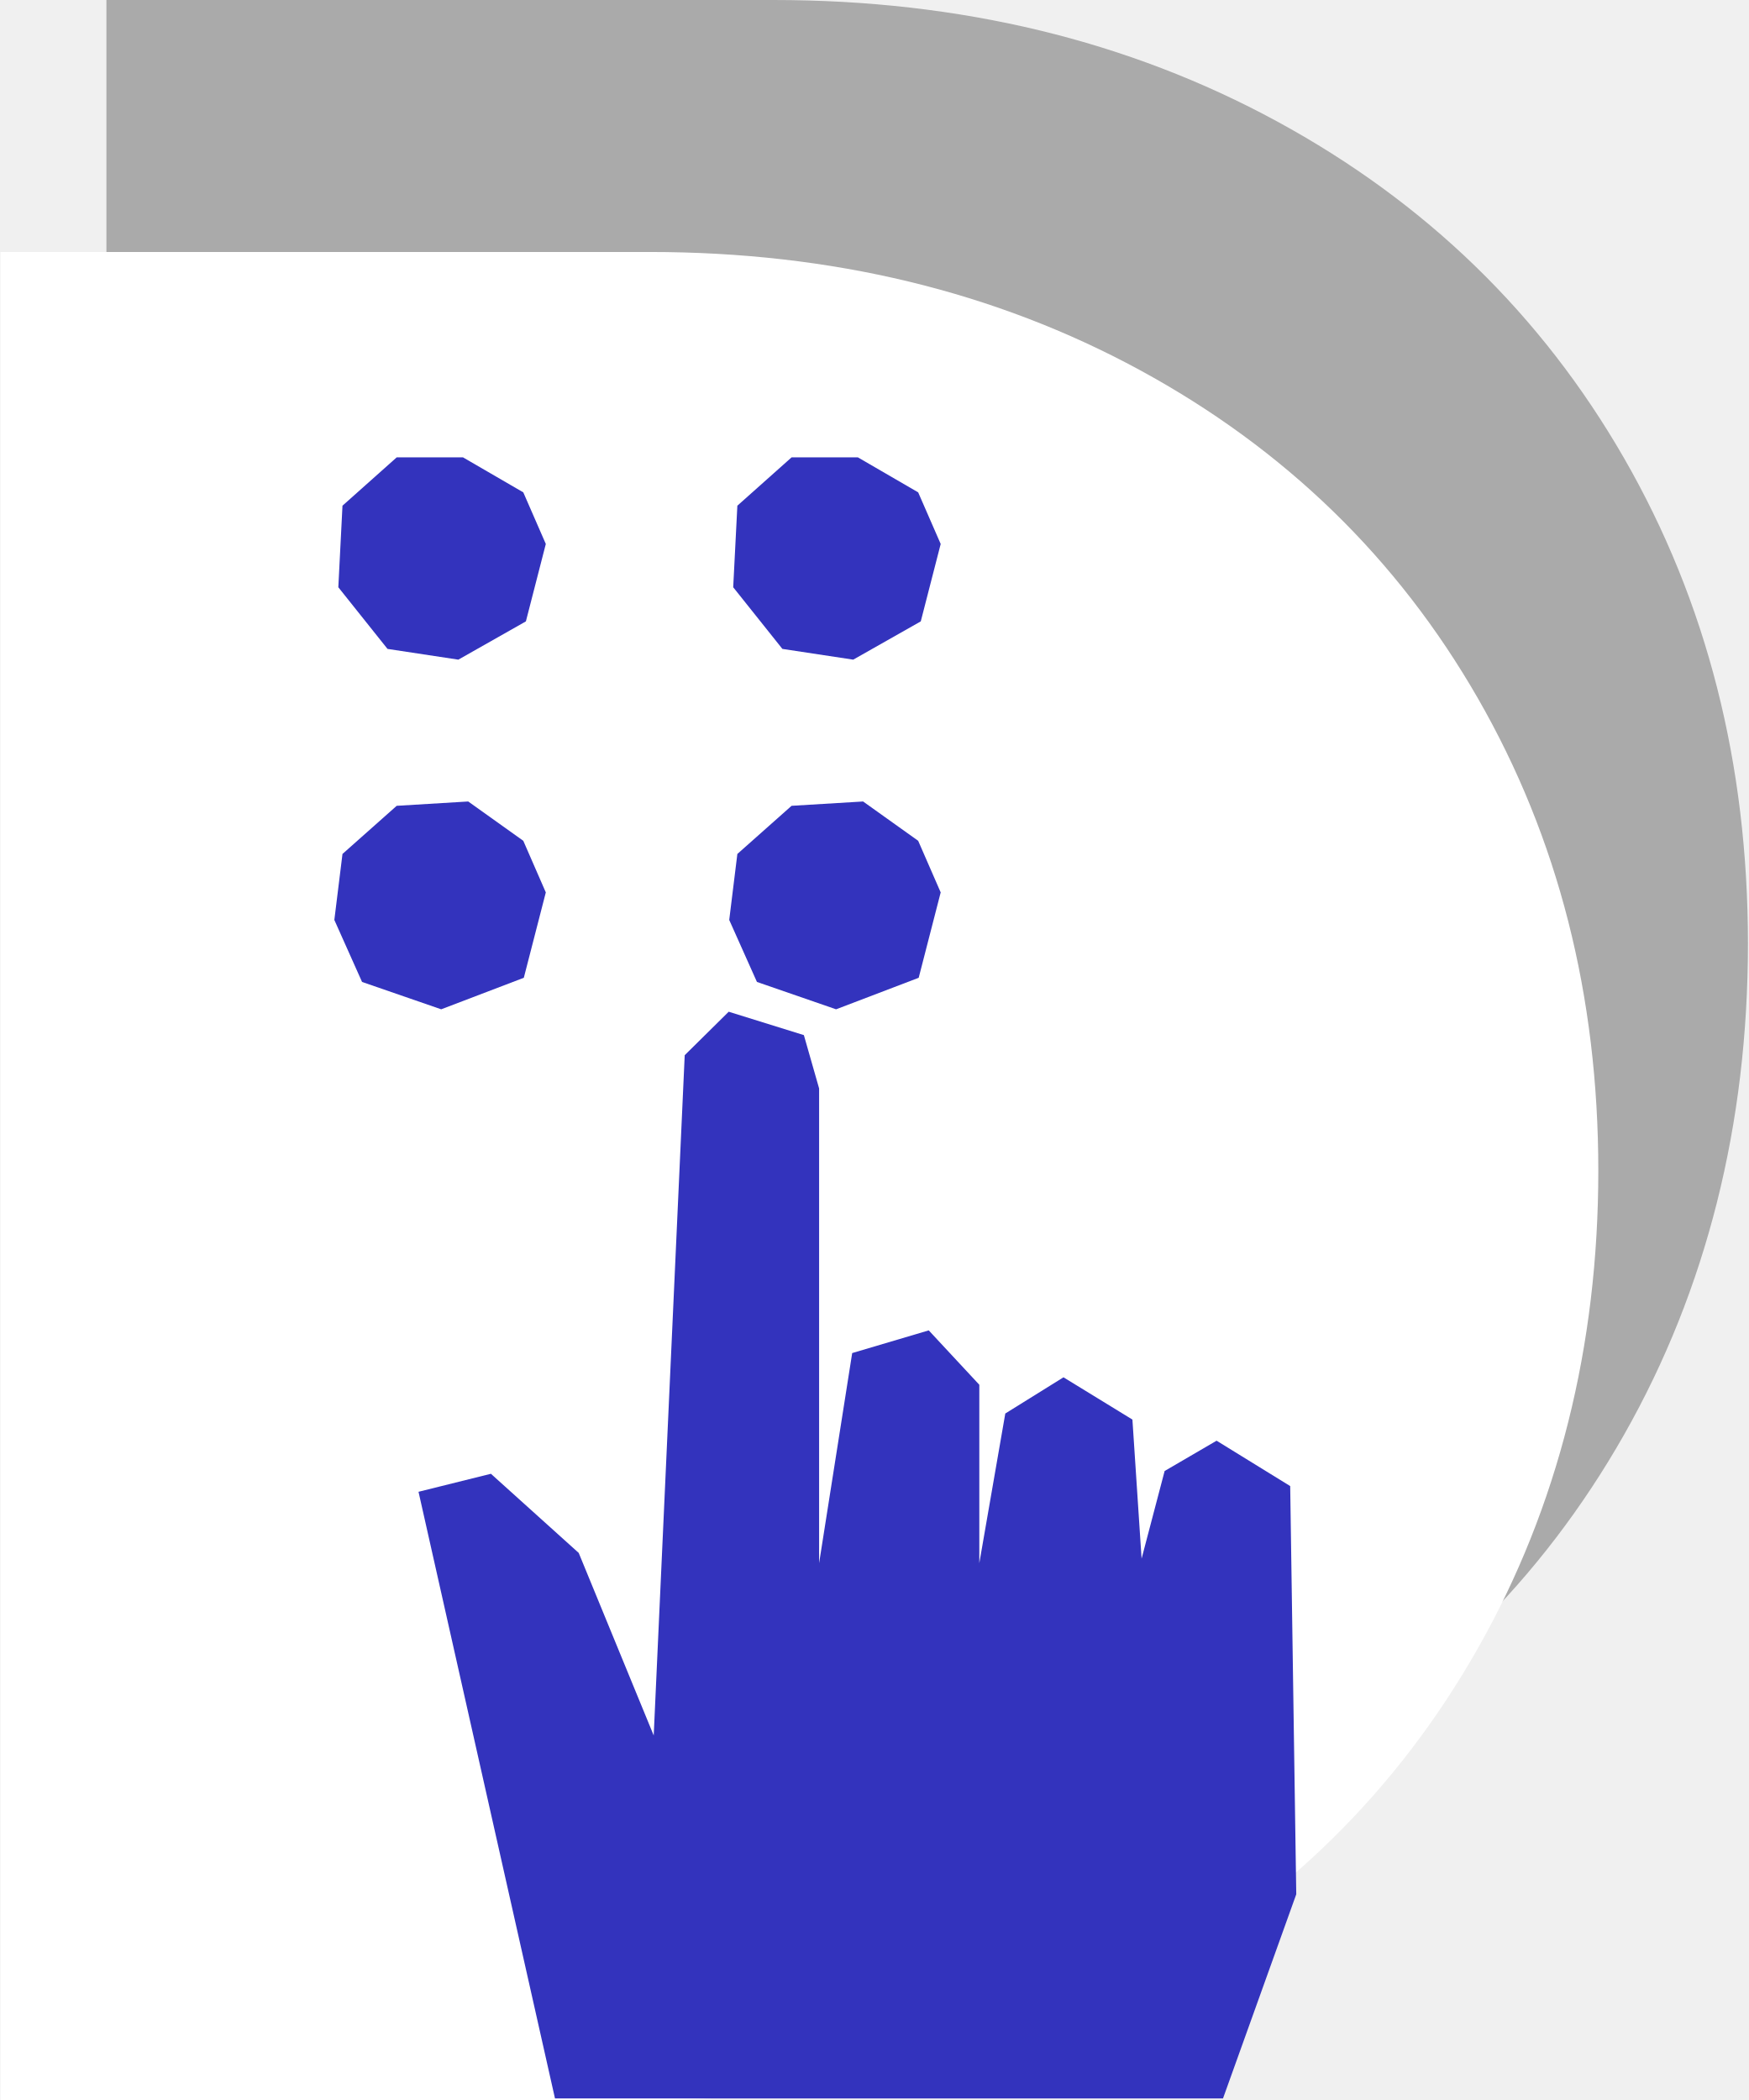
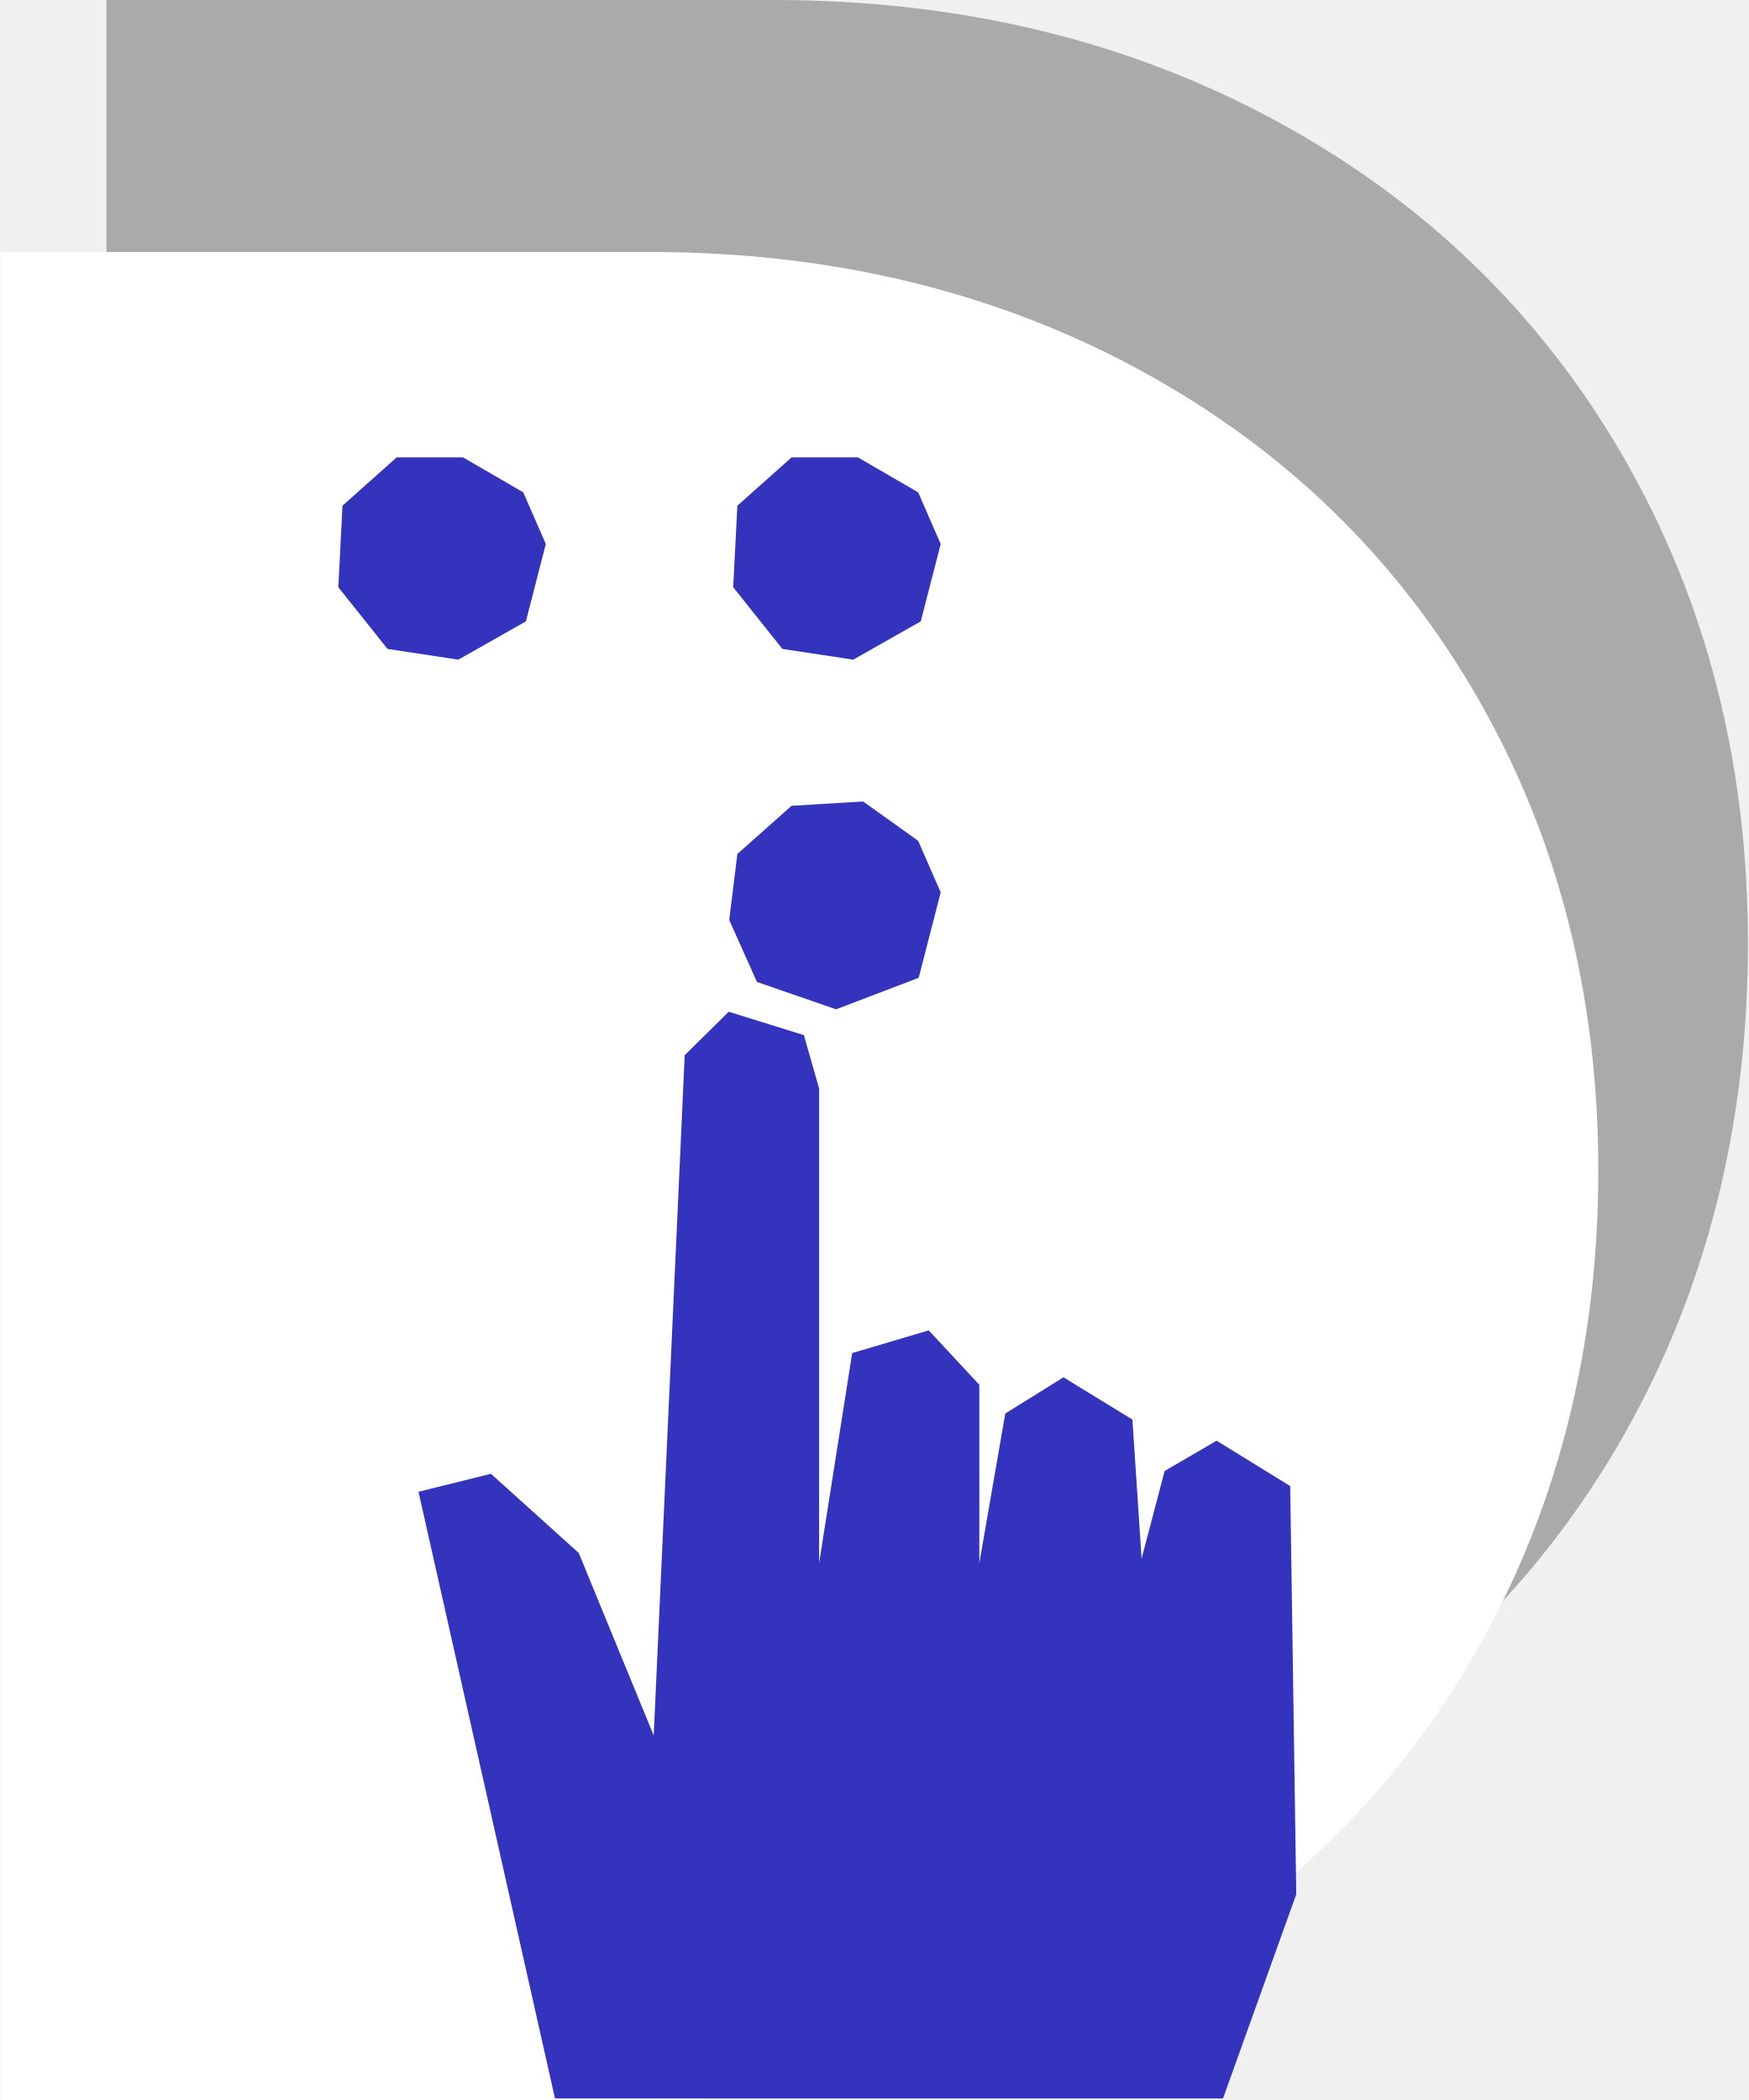
- <svg xmlns="http://www.w3.org/2000/svg" xml:space="preserve" width="39.96" height="48" style="shape-rendering:geometricPrecision;text-rendering:geometricPrecision;image-rendering:optimizeQuality;fill-rule:evenodd;clip-rule:evenodd" viewBox="0 0 10090 12126">
-   <defs>
-     <style>
+ <svg xmlns="http://www.w3.org/2000/svg" xml:space="preserve" width="39.96" height="48" style="shape-rendering:geometricPrecision;text-rendering:geometricPrecision;image-rendering:optimizeQuality;fill-rule:evenodd;clip-rule:evenodd" viewBox="0 0 10090 12126" version="1.1" id="svg16">
+   <defs id="defs4">
+     <style id="style2">
      .fil2 {
        fill: #3333BD
      }
    </style>
  </defs>
  <g id="Layer_x0020_1">
-     <g id="_348504928">
-       <path d="M612 10961V0h3851c1079 0 2049 234 2908 701s1527 1116 2004 1945c477 830 715 1764 715 2803 0 1040-238 1995-715 2835s-1142 1496-1996 1968c-854 473-1826 709-2916 709H612z" style="fill:#aaaaaa" />
-       <path d="M0 12126V1455h3749c1050 0 1994 228 2830 682 837 455 1487 1087 1951 1894s696 1717 696 2729-232 1942-696 2759c-464 818-1112 1457-1943 1917-832 459-1778 690-2838 690H0z" style="fill:#ffffff" />
-       <path class="fil2" d="m4981 4628-413 25-313 278-47 381 160 358 457 158 477-182 127-493-130-298zM4951 2641h-383l-313 279-24 471 284 356 409 62 390-221 115-447-130-298zM2701 4628l-413 25-313 278-47 381 160 358 457 158 477-182 127-493-130-298zM2671 2641h-383l-313 279-24 471 284 356 409 62 390-221 115-447-130-298z" />
-       <path style="fill:#3333BD" d="m3202 12117-788-3503 418-104 507 457 433 1054 179-3928 254-251 434 135 88 308v2741l191-1213 442-131 292 314v1030l150-864 336-209 398 244 53 803 133-506 300-175 425 262 35 2357-423 1179z" />
-     </g>
+     <path d="M 612,10961 V 0 h 3851 c 1079,0 2049,234 2908,701 859,467 1527,1116 2004,1945 477,830 715,1764 715,2803 0,1040 -238,1995 -715,2835 -477,840 -1142,1496 -1996,1968 -854,473 -1826,709 -2916,709 z" style="fill:#aaaaaa" id="path6" />
+     <path d="M 0,12126 V 1455 h 3749 c 1050,0 1994,228 2830,682 837,455 1487,1087 1951,1894 464,807 696,1717 696,2729 0,1012 -232,1942 -696,2759 -464,818 -1112,1457 -1943,1917 -832,459 -1778,690 -2838,690 z" style="fill:#ffffff" id="path8" />
+     <path class="fil2" d="m 4981,4628 -413,25 -313,278 -47,381 160,358 457,158 477,-182 127,-493 -130,-298 z m -30,-1987 h -383 l -313,279 -24,471 284,356 409,62 390,-221 115,-447 -130,-298 z m -2280,0 h -383 l -313,279 -24,471 284,356 409,62 390,-221 115,-447 -130,-298 z" id="path10" />
+     <path style="fill:#3333bd" d="m 3202,12117 -788,-3503 418,-104 507,457 433,1054 179,-3928 254,-251 434,135 88,308 v 2741 l 191,-1213 442,-131 292,314 v 1030 l 150,-864 336,-209 398,244 53,803 133,-506 300,-175 425,262 35,2357 -423,1179 z" id="path12" />
  </g>
</svg>
